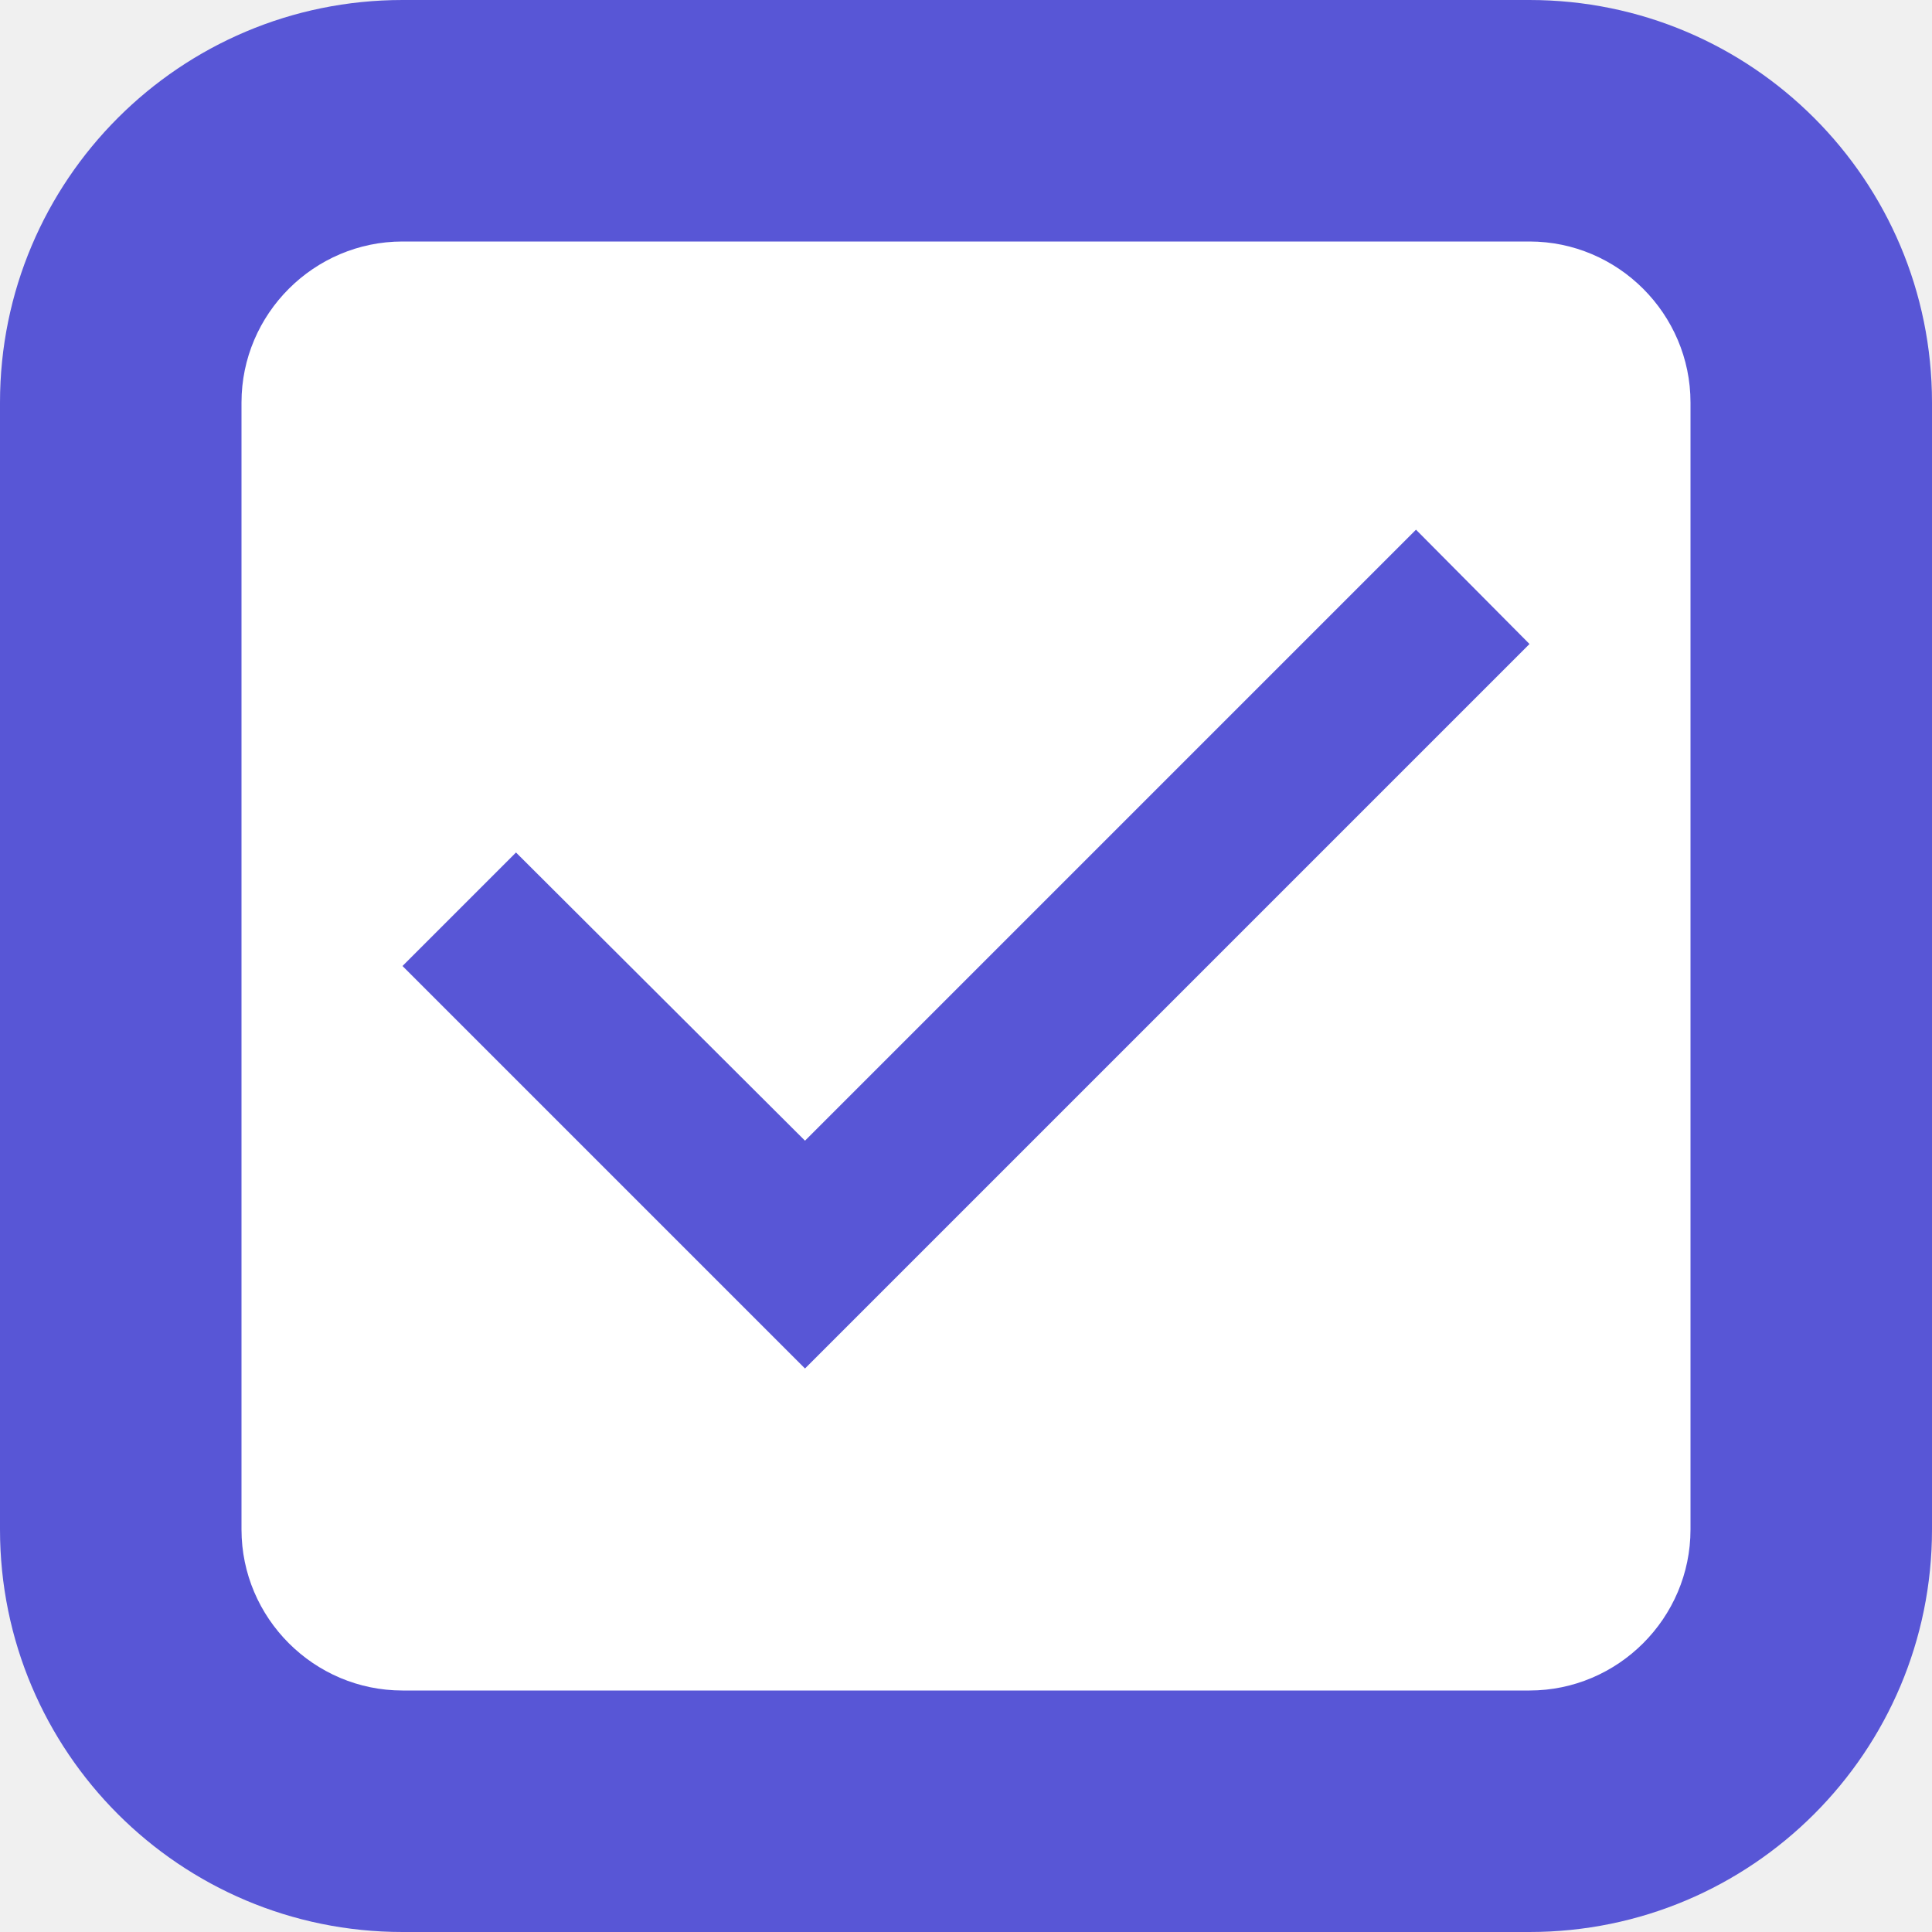
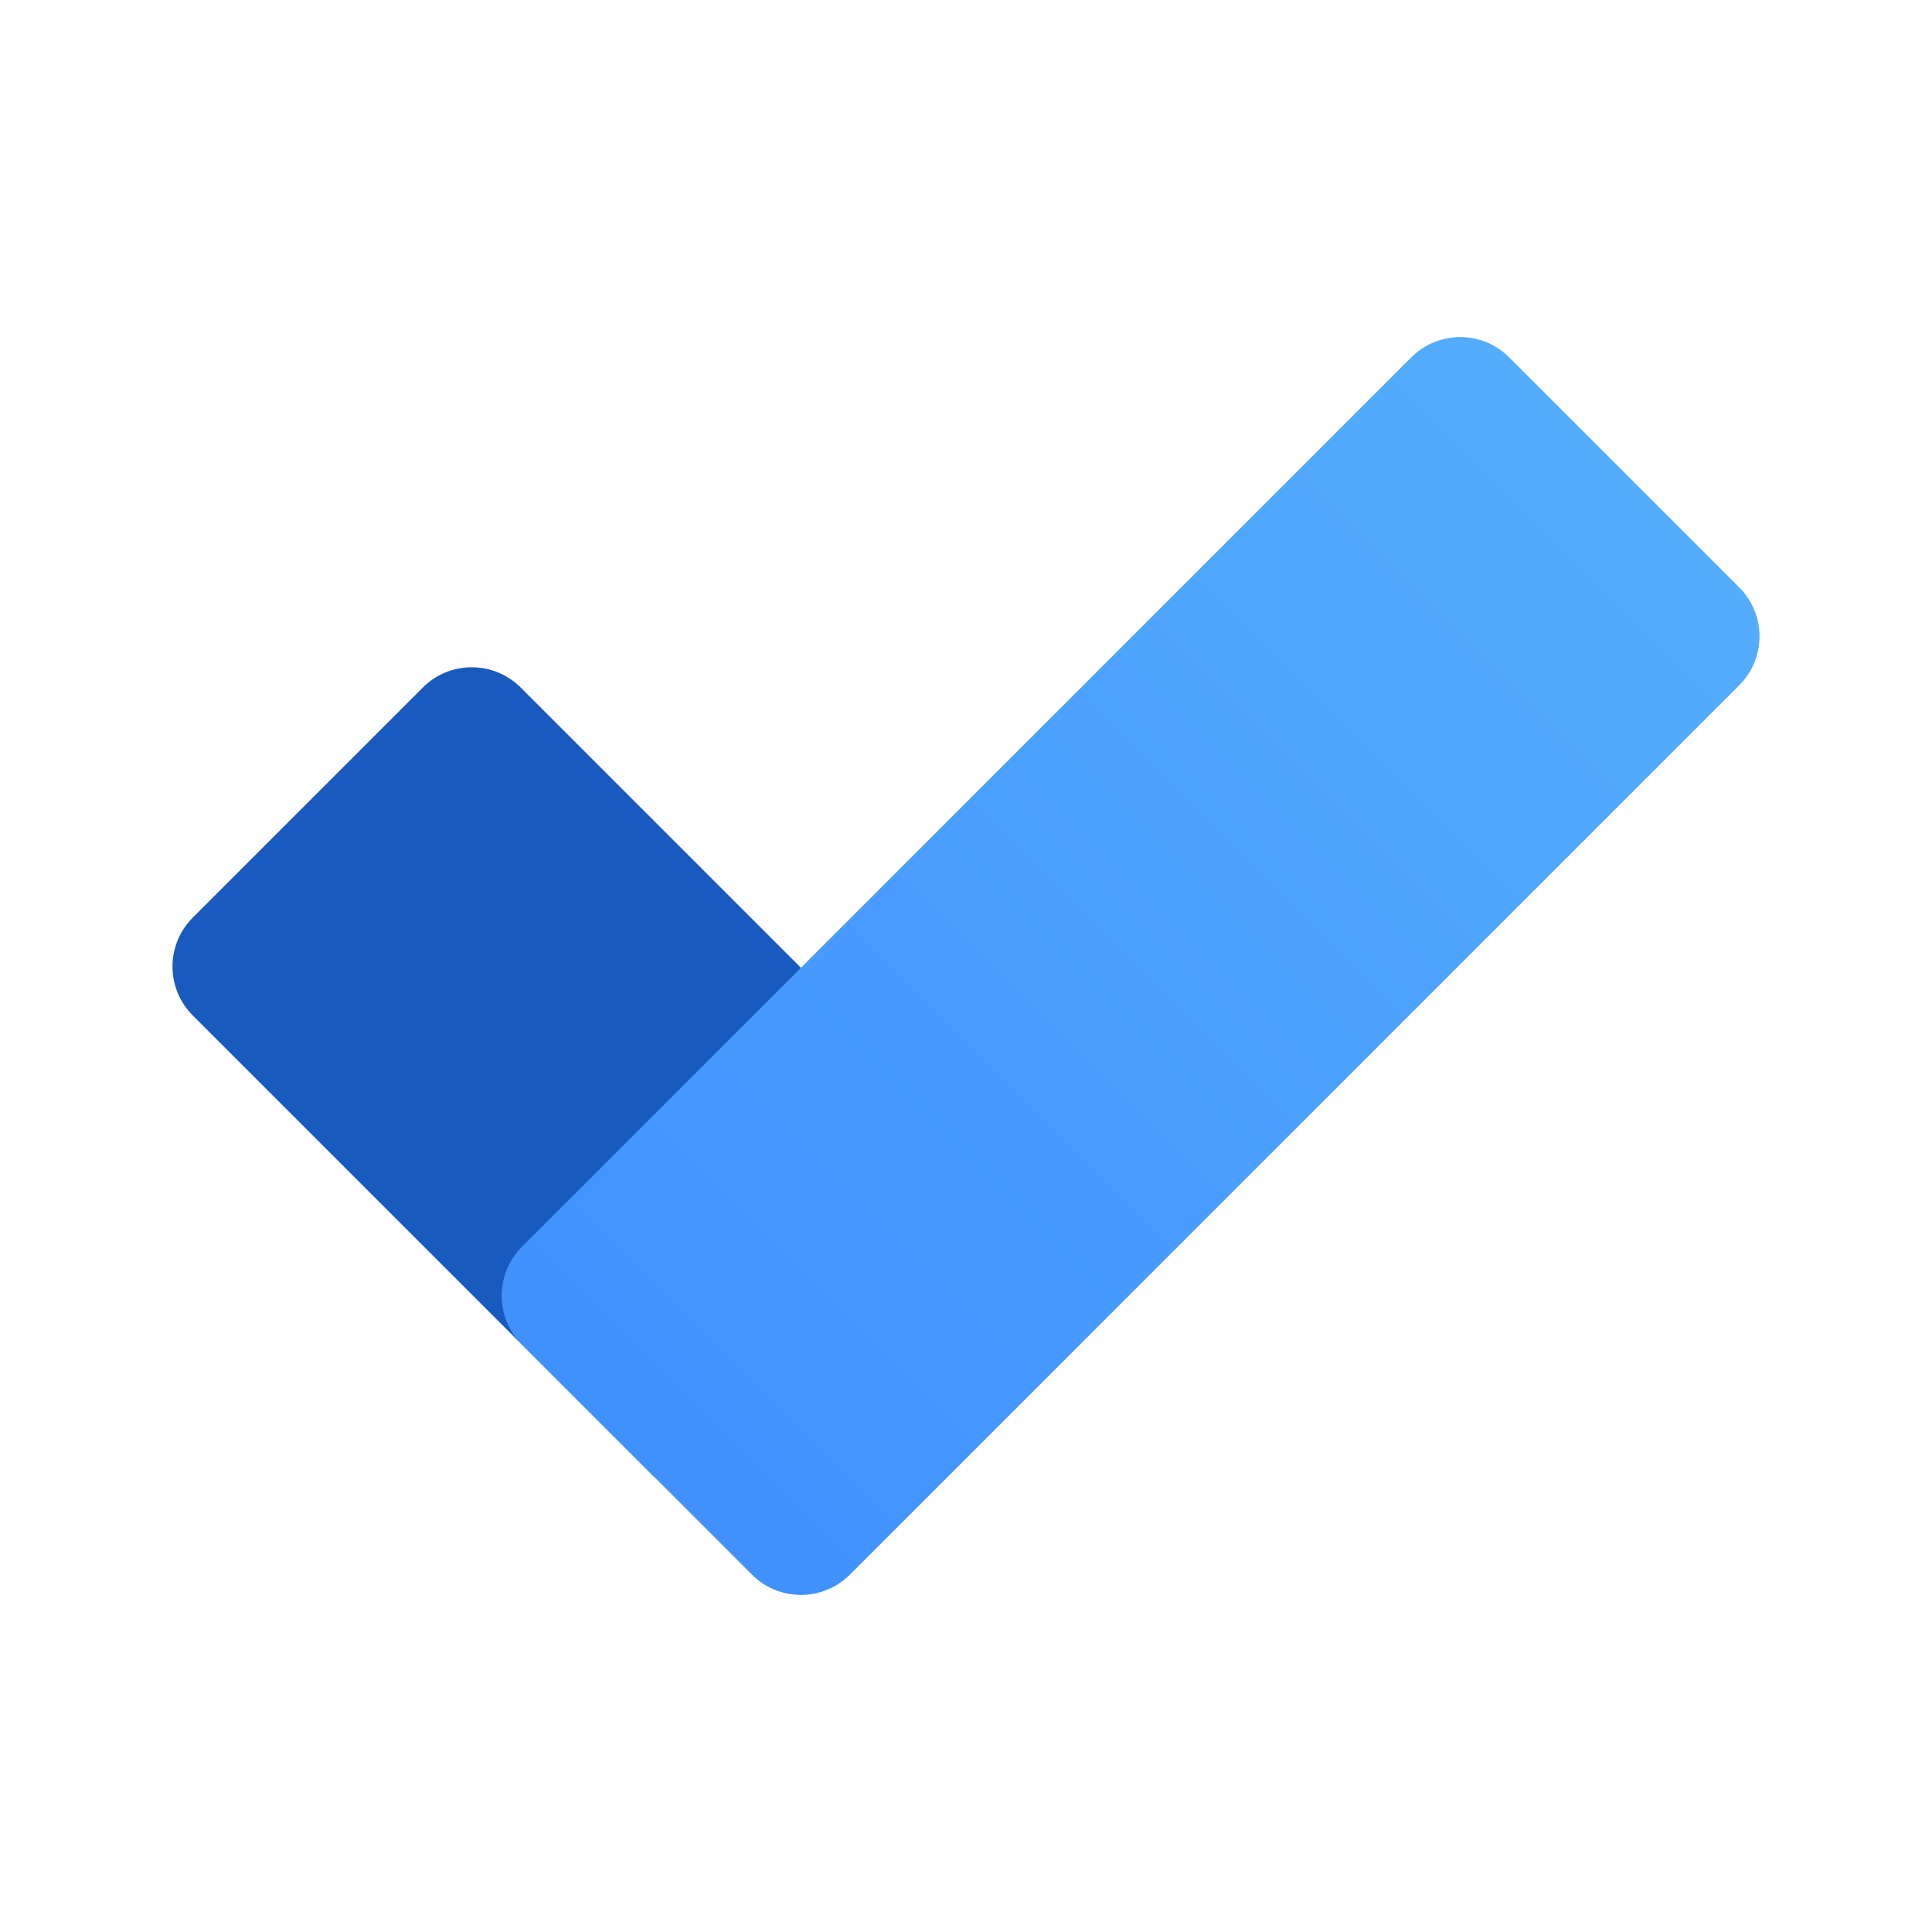
- <svg xmlns="http://www.w3.org/2000/svg" viewBox="0 0 24 24" width="100%" height="100%">
-   <rect width="24" height="24" rx="5" fill="#5856D6" />
-   <path d="M19 3H5c-1.1 0-2 .9-2 2v14c0 1.1.9 2 2 2h14c1.1 0 2-.9 2-2V5c0-1.1-.9-2-2-2zm-9 14l-5-5 1.41-1.41L10 14.17l7.59-7.59L19 8l-9 9z" fill="white" />
+ <svg xmlns="http://www.w3.org/2000/svg" viewBox="-4 -4 56 56" width="48px" height="48px" style="padding: 4px; background-color: white;">
+   <rect x="-4" y="-4" width="56" height="56" fill="white" />
+   <path fill="#185abd" d="M24.48,29.316l-9.505,9.505L1.588,25.434c-0.784-0.784-0.784-2.054,0-2.838l6.667-6.667 c0.784-0.784,2.054-0.784,2.838,0L24.48,29.316z" />
+   <linearGradient id="5qKAcydctVb3hkGT27jhwa" x1="14.572" x2="43.188" y1="38.199" y2="9.583" gradientUnits="userSpaceOnUse">
+     <stop offset="0" stop-color="#4191fd" />
+     <stop offset="1" stop-color="#55acfd" />
+   </linearGradient>
+   <path fill="url(#5qKAcydctVb3hkGT27jhwa)" d="M17.797,41.642l-6.667-6.667c-0.784-0.784-0.784-2.054,0-2.838L36.907,6.358 c0.784-0.784,2.054-0.784,2.838,0l6.667,6.667c0.784,0.784,0.784,2.054,0,2.838L20.634,41.642 C19.851,42.425,18.58,42.425,17.797,41.642z" />
</svg>
